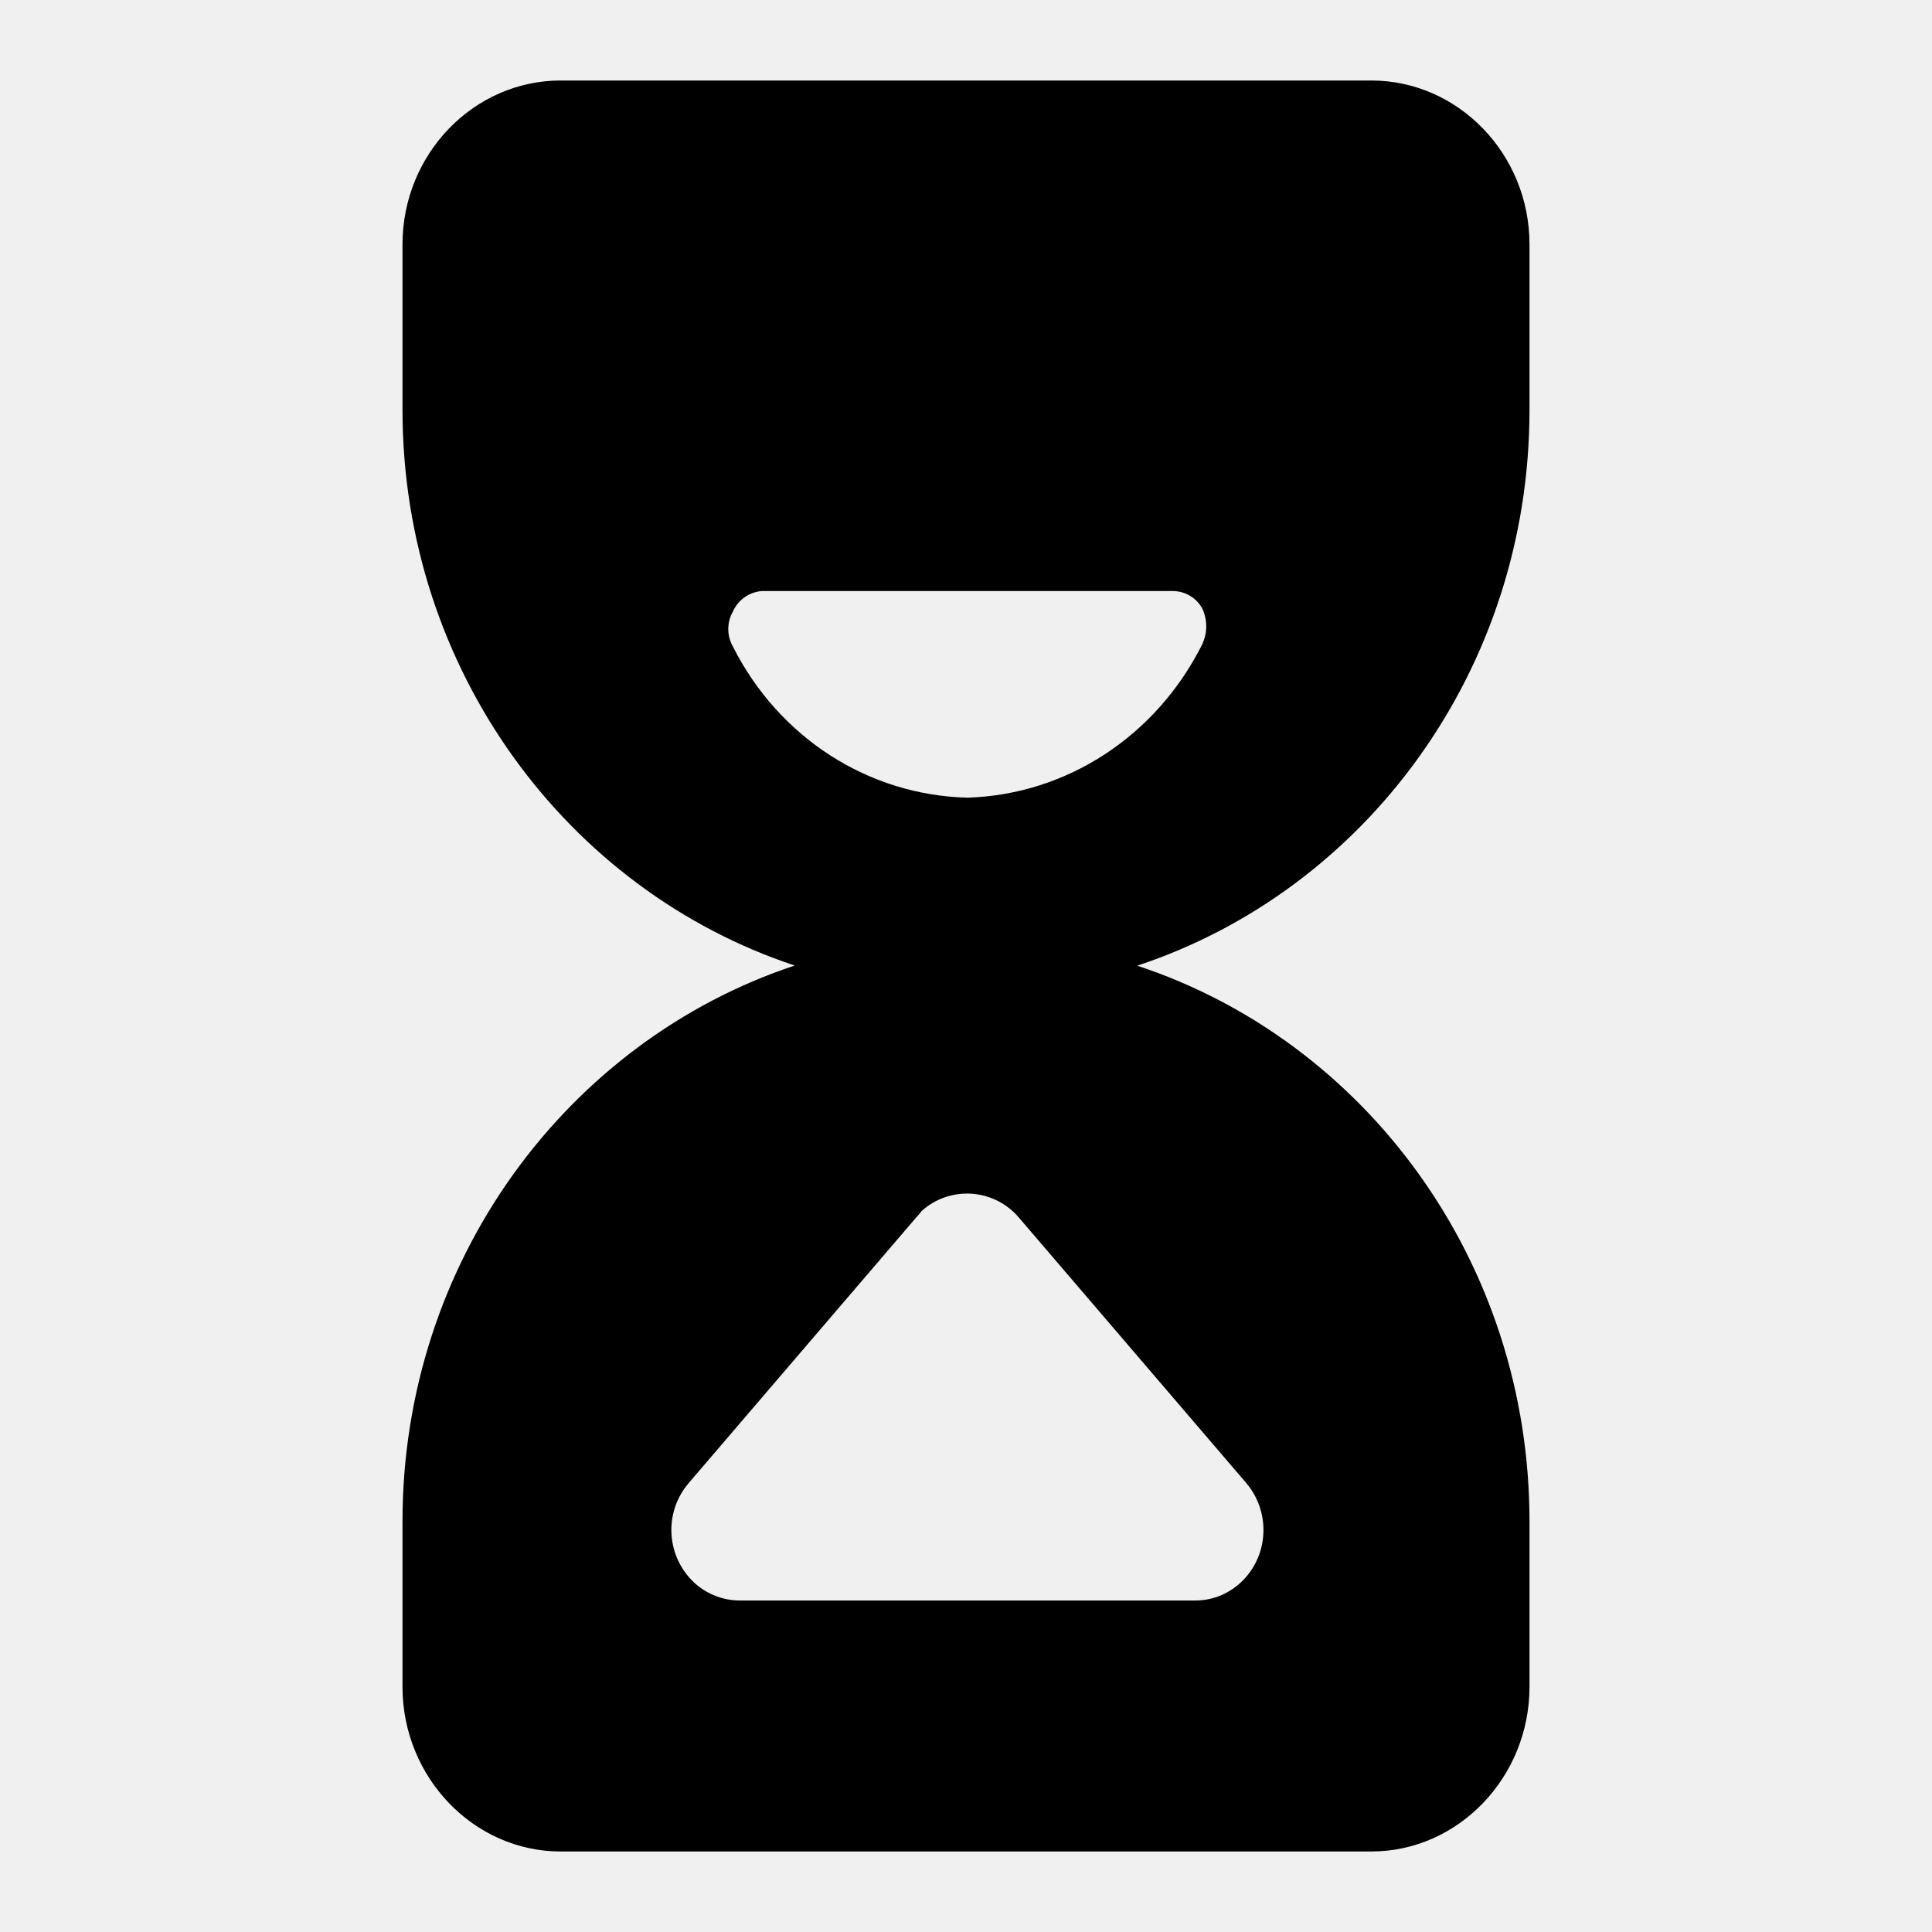
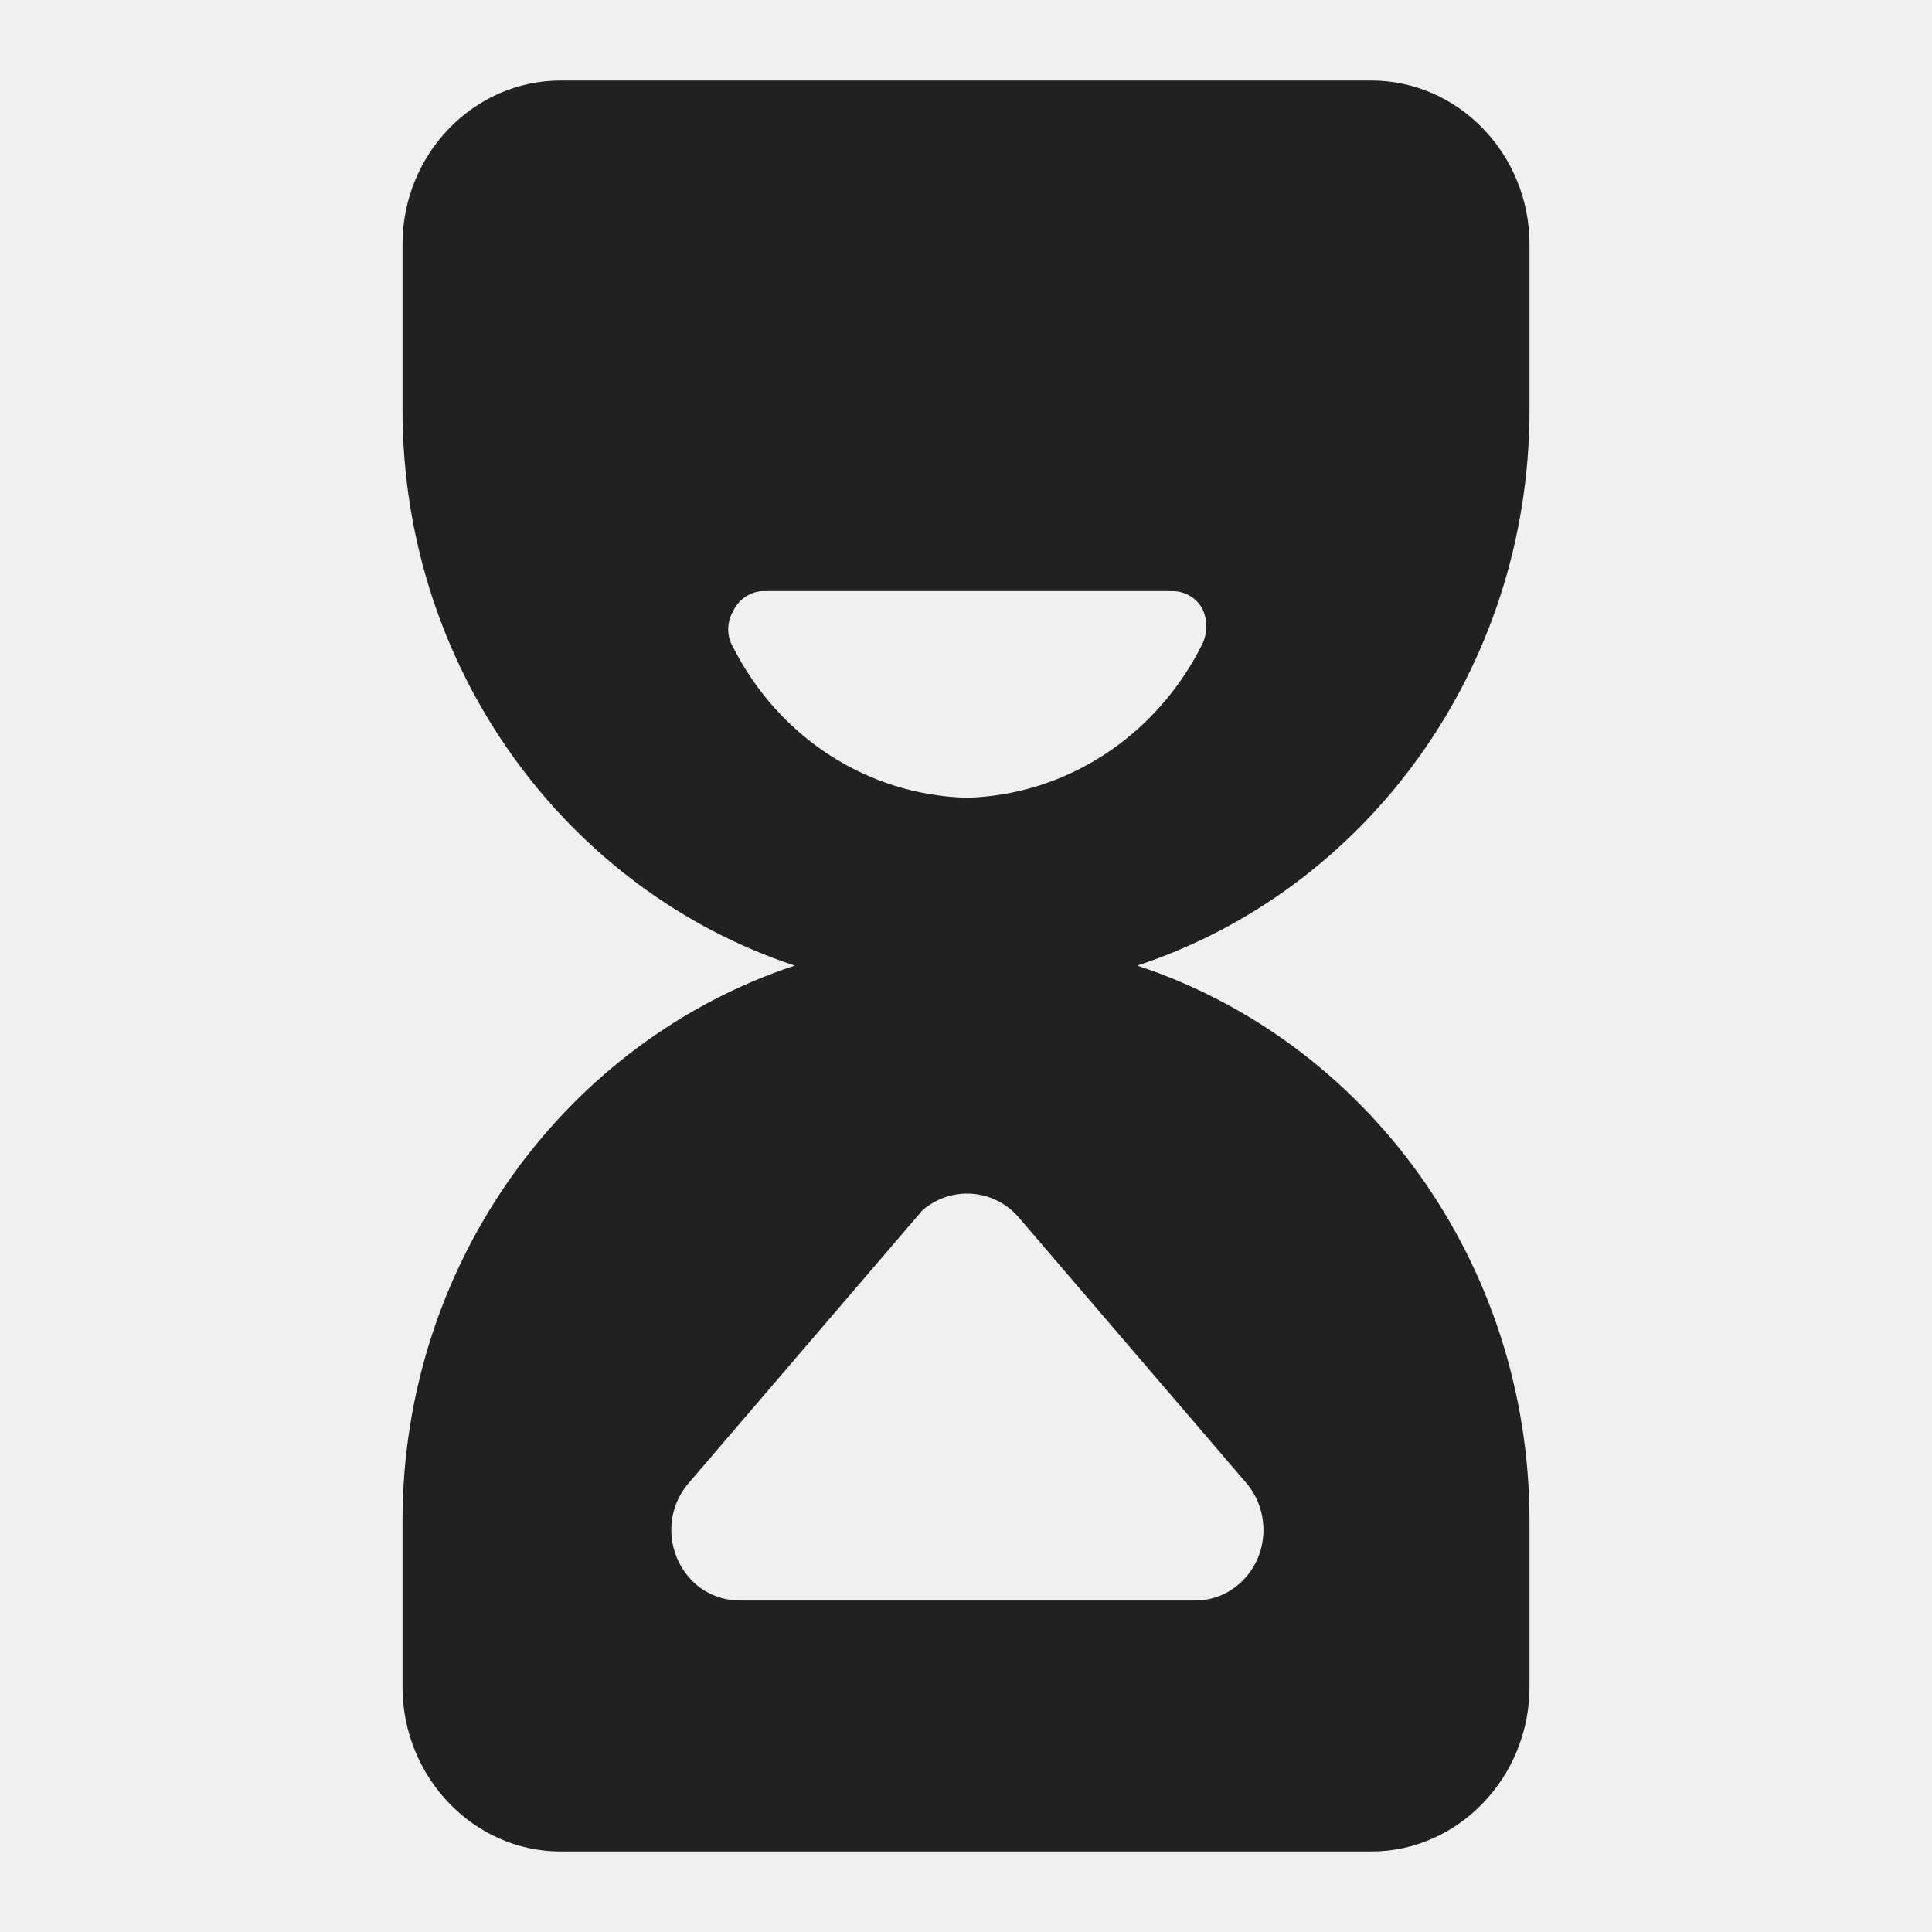
- <svg xmlns="http://www.w3.org/2000/svg" width="24" height="24" fill="none" viewBox="0 0 24 24">
-   <g clip-path="url(#a)">
-     <path fill="currentColor" d="M19 5.091V3.036C19 1.915 18.117 1 17.034 1H6.966C5.883 1 5 1.915 5 3.036V5.09c0 3.236 2.052 5.97 4.872 6.904C7.052 12.93 5 15.663 5 18.9v2.055C5 22.076 5.883 23 6.966 23h10.068C18.117 23 19 22.076 19 20.954V18.9c0-3.236-2.042-5.97-4.873-6.904C16.958 11.061 19 8.327 19 5.091M8.552 18.427l2.83-3.304s.048-.05.067-.08a.844.844 0 0 1 1.206.08l2.83 3.304a.9.9 0 0 1 .21.58c0 .482-.38.875-.846.875H9.19a.84.84 0 0 1-.56-.216.896.896 0 0 1-.077-1.24m6.383-10.425c-.57 1.141-1.681 1.869-2.916 1.908-1.235-.03-2.346-.747-2.916-1.878a.44.44 0 0 1 0-.433.43.43 0 0 1 .361-.256h5.1a.42.42 0 0 1 .37.217.52.52 0 0 1 0 .442" />
+ <svg xmlns="http://www.w3.org/2000/svg" width="24" height="24" viewBox="0 0 24 24" fill="none">
+   <g clip-path="url(#clip0_402_507)">
+     <path d="M19 5.091V3.036C19 1.915 18.117 1 17.034 1H6.966C5.883 1 5 1.915 5 3.036V5.091C5 8.327 7.052 11.061 9.872 11.995C7.052 12.929 5 15.663 5 18.899V20.954C5 22.076 5.883 23 6.966 23H17.034C18.117 23 19 22.076 19 20.954V18.899C19 15.663 16.958 12.929 14.127 11.995C16.958 11.061 19 8.327 19 5.091ZM8.552 18.427L11.383 15.123C11.383 15.123 11.43 15.073 11.449 15.044C11.8 14.729 12.342 14.759 12.655 15.123L15.486 18.427C15.619 18.584 15.695 18.791 15.695 19.007C15.695 19.489 15.315 19.882 14.849 19.882H9.189C8.98 19.882 8.78 19.804 8.628 19.666C8.277 19.341 8.239 18.791 8.552 18.427ZM14.935 8.002C14.365 9.143 13.254 9.871 12.019 9.91C10.784 9.881 9.673 9.163 9.103 8.032C9.027 7.904 9.027 7.737 9.103 7.599C9.17 7.452 9.312 7.353 9.464 7.343H14.564C14.716 7.343 14.859 7.422 14.935 7.56C15.001 7.697 15.001 7.865 14.935 8.002Z" fill="#212121" />
  </g>
  <defs>
-     <clipPath id="a">
-       <path fill="currentColor" d="M0 0h24v24H0z" />
+     <clipPath id="clip0_402_507">
+       <rect width="24" height="24" fill="white" />
    </clipPath>
  </defs>
</svg>
